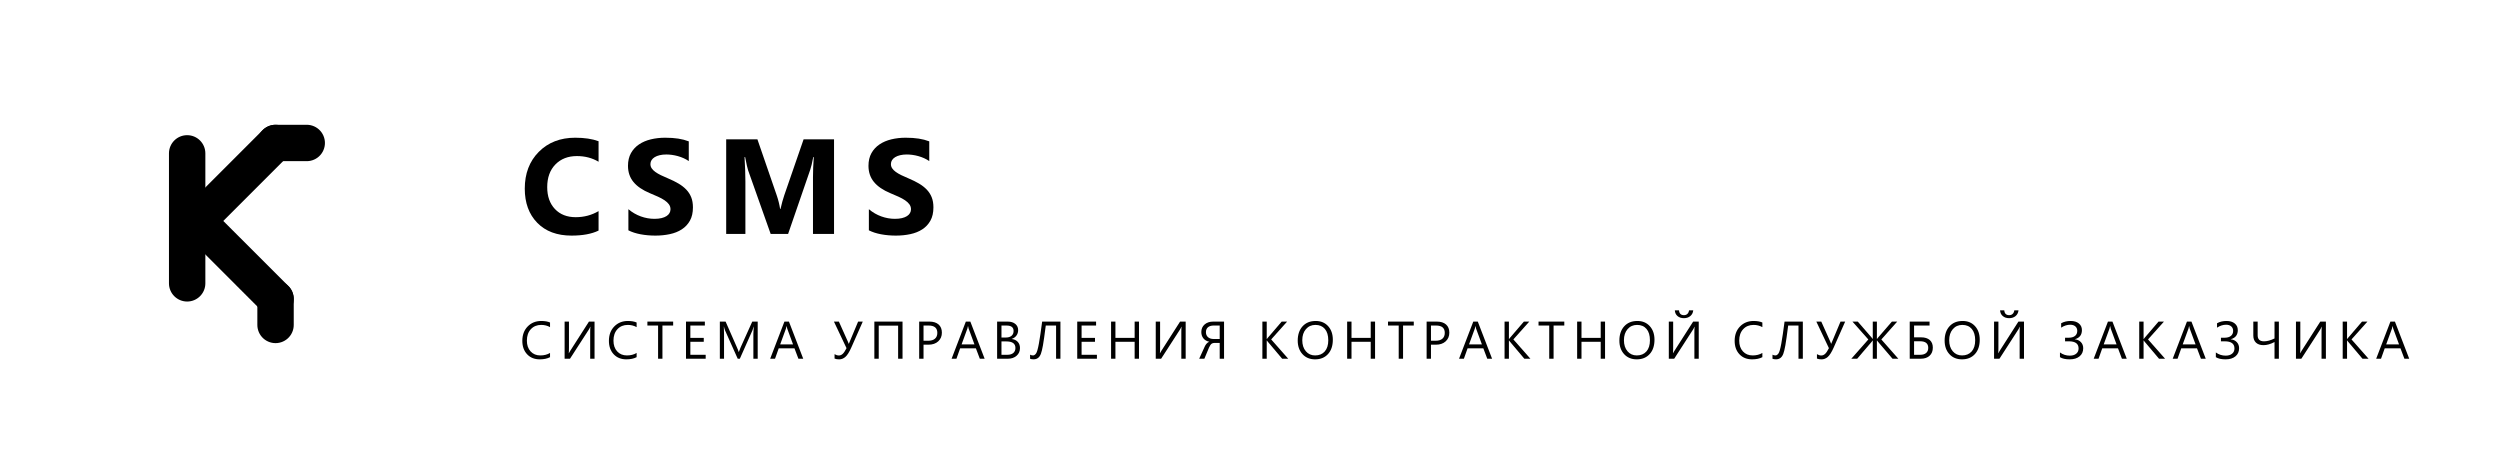
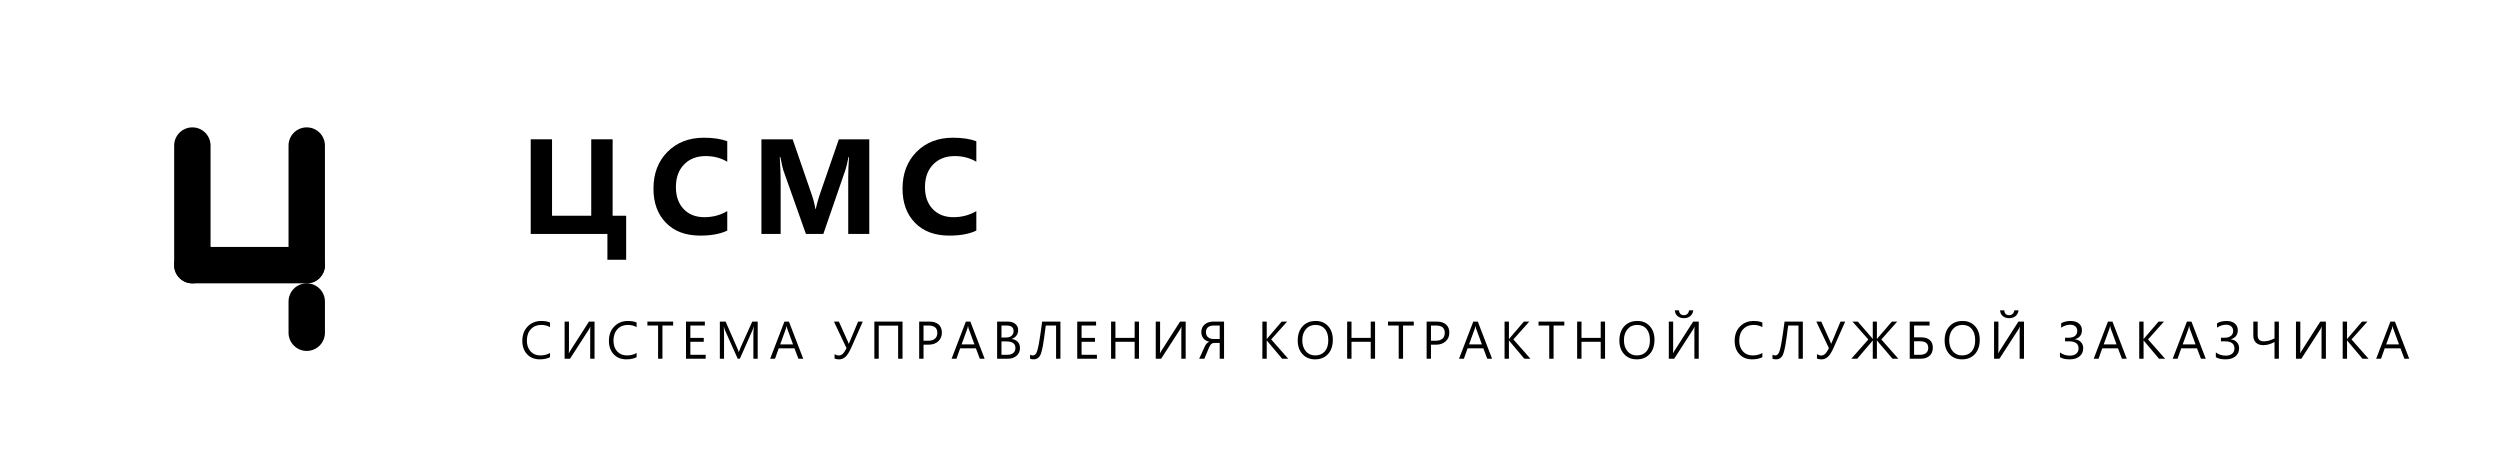
- <svg xmlns="http://www.w3.org/2000/svg" viewBox="0 0 480.87 88" width="480.87" height="88" role="img" aria-label="CSMS — контрактная служба заказчика">
+ <svg xmlns="http://www.w3.org/2000/svg" viewBox="0 0 480.87 88" width="480.87" height="88" role="img" aria-label="ЦСМС — контрактная служба заказчика">
  <g transform="translate(16 12)">
-     <rect x="16.5" y="14" width="7" height="32" rx="3.5" fill="#000000" />
-     <path d="M22.5 30 L37 15.5" stroke="#000000" stroke-width="7" stroke-linecap="round" />
-     <path d="M37 15.5 H43" stroke="#000000" stroke-width="7" stroke-linecap="round" />
-     <path d="M22.5 31 L37 45.5" stroke="#000000" stroke-width="7" stroke-linecap="round" />
-     <path d="M37 45.5 V50.5" stroke="#000000" stroke-width="7" stroke-linecap="round" />
+     <rect x="17.5" y="12.5" width="7" height="30" rx="3.5" fill="#000000" />
+     <rect x="39.5" y="12.5" width="7" height="30" rx="3.5" fill="#000000" />
+     <rect x="17.5" y="35.5" width="29" height="7" rx="3.5" fill="#000000" />
+     <rect x="39.5" y="42.5" width="7" height="13" rx="3.5" fill="#000000" />
  </g>
  <g transform="translate(100 45) scale(0.01269531 -0.01269531)" fill="#000000">
-     <path d="M1192 51Q1035 -25 782 -25Q452 -25 263 169Q74 363 74 686Q74 1030 286.5 1244Q499 1458 838 1458Q1048 1458 1192 1405L1192 1094Q1048 1180 864 1180Q662 1180 538 1053Q414 926 414 709Q414 501 531 377.5Q648 254 846 254Q1035 254 1192 346Z" transform="translate(0 0)" />
-     <path d="M98 55L98 375Q185 302 287 265.5Q389 229 493 229Q554 229 599.5 240Q645 251 675.5 270.5Q706 290 721 316.5Q736 343 736 374Q736 416 712 449Q688 482 646.5 510Q605 538 548 564Q491 590 425 617Q257 687 174.5 788Q92 889 92 1032Q92 1144 137 1224.5Q182 1305 259.5 1357Q337 1409 439 1433.5Q541 1458 655 1458Q767 1458 853.5 1444.5Q940 1431 1013 1403L1013 1104Q977 1129 934.5 1148Q892 1167 847 1179.5Q802 1192 757.5 1198Q713 1204 673 1204Q618 1204 573 1193.5Q528 1183 497 1164Q466 1145 449 1118.5Q432 1092 432 1059Q432 1023 451 994.5Q470 966 505 940.5Q540 915 590 890.5Q640 866 703 840Q789 804 857.5 763.5Q926 723 975 672Q1024 621 1050 555.5Q1076 490 1076 403Q1076 283 1030.5 201.5Q985 120 907 69.5Q829 19 725.5 -3Q622 -25 507 -25Q389 -25 282.5 -5Q176 15 98 55Z" transform="translate(1545.82 0)" />
-     <path d="M1798 0L1479 0L1479 858Q1479 997 1491 1165L1483 1165Q1458 1033 1438 975L1102 0L838 0L496 965Q482 1004 451 1165L442 1165Q455 953 455 793L455 0L164 0L164 1434L637 1434L930 584Q965 482 981 379L987 379Q1014 498 1044 586L1337 1434L1798 1434Z" transform="translate(2961.63 0)" />
-     <path d="M98 55L98 375Q185 302 287 265.5Q389 229 493 229Q554 229 599.5 240Q645 251 675.5 270.5Q706 290 721 316.5Q736 343 736 374Q736 416 712 449Q688 482 646.5 510Q605 538 548 564Q491 590 425 617Q257 687 174.5 788Q92 889 92 1032Q92 1144 137 1224.5Q182 1305 259.5 1357Q337 1409 439 1433.5Q541 1458 655 1458Q767 1458 853.5 1444.5Q940 1431 1013 1403L1013 1104Q977 1129 934.5 1148Q892 1167 847 1179.5Q802 1192 757.5 1198Q713 1204 673 1204Q618 1204 573 1193.5Q528 1183 497 1164Q466 1145 449 1118.5Q432 1092 432 1059Q432 1023 451 994.5Q470 966 505 940.5Q540 915 590 890.5Q640 866 703 840Q789 804 857.5 763.5Q926 723 975 672Q1024 621 1050 555.5Q1076 490 1076 403Q1076 283 1030.5 201.5Q985 120 907 69.5Q829 19 725.5 -3Q622 -25 507 -25Q389 -25 282.5 -5Q176 15 98 55Z" transform="translate(5189.45 0)" />
+     <path d="M1610 -391L1326 -391L1326 0L164 0L164 1434L487 1434L487 276L1081 276L1081 1434L1405 1434L1405 276L1610 276Z" transform="translate(0 0)" />
+     <path d="M1192 51Q1035 -25 782 -25Q452 -25 263 169Q74 363 74 686Q74 1030 286.5 1244Q499 1458 838 1458Q1048 1458 1192 1405L1192 1094Q1048 1180 864 1180Q662 1180 538 1053Q414 926 414 709Q414 501 531 377.5Q648 254 846 254Q1035 254 1192 346Z" transform="translate(1949.82 0)" />
+     <path d="M1798 0L1479 0L1479 858Q1479 997 1491 1165L1483 1165Q1458 1033 1438 975L1102 0L838 0L496 965Q482 1004 451 1165L442 1165Q455 953 455 793L455 0L164 0L164 1434L637 1434L930 584Q965 482 981 379L987 379Q1014 498 1044 586L1337 1434L1798 1434Z" transform="translate(3495.63 0)" />
+     <path d="M1192 51Q1035 -25 782 -25Q452 -25 263 169Q74 363 74 686Q74 1030 286.5 1244Q499 1458 838 1458Q1048 1458 1192 1405L1192 1094Q1048 1180 864 1180Q662 1180 538 1053Q414 926 414 709Q414 501 531 377.5Q648 254 846 254Q1035 254 1192 346Z" transform="translate(5723.45 0)" />
  </g>
  <g transform="translate(100 69) scale(0.004980469 -0.004980469)" fill="#000000">
    <path d="M1164 60Q1005 -24 768 -24Q462 -24 278 173Q94 370 94 690Q94 1034 301 1246Q508 1458 826 1458Q1030 1458 1164 1399L1164 1220Q1010 1306 824 1306Q577 1306 423.5 1141Q270 976 270 700Q270 438 413.5 282.5Q557 127 790 127Q1006 127 1164 223Z" transform="translate(0 0)" />
    <path d="M1344 0L1176 0L1176 1036Q1176 1176 1186 1233L1180 1233Q1161 1184 1134 1143L396 0L188 0L188 1434L356 1434L356 424Q356 262 348 213L352 213Q374 257 408 309L1128 1434L1344 1434Z" transform="translate(1539.06 0)" />
    <path d="M1164 60Q1005 -24 768 -24Q462 -24 278 173Q94 370 94 690Q94 1034 301 1246Q508 1458 826 1458Q1030 1458 1164 1399L1164 1220Q1010 1306 824 1306Q577 1306 423.5 1141Q270 976 270 700Q270 438 413.5 282.5Q557 127 790 127Q1006 127 1164 223Z" transform="translate(3344.12 0)" />
    <path d="M1036 1282L622 1282L622 0L454 0L454 1282L41 1282L41 1434L1036 1434Z" transform="translate(4883.18 0)" />
    <path d="M948 0L188 0L188 1434L916 1434L916 1282L356 1282L356 805L874 805L874 654L356 654L356 152L948 152Z" transform="translate(6227.24 0)" />
    <path d="M1650 0L1483 0L1483 962Q1483 1076 1497 1241L1493 1241Q1469 1144 1450 1102L960 0L878 0L389 1094Q368 1142 346 1241L342 1241Q350 1155 350 960L350 0L188 0L188 1434L410 1434L850 434Q901 319 916 262L922 262Q965 380 991 438L1440 1434L1650 1434Z" transform="translate(7534.29 0)" />
    <path d="M1298 0L1112 0L960 402L352 402L209 0L22 0L572 1434L746 1434ZM905 553L680 1164Q669 1194 658 1260L654 1260Q644 1199 631 1164L408 553Z" transform="translate(9644.35 0)" />
    <path d="M1174 1434L731 433Q613 167 503 71Q393 -25 263 -25Q156 -25 84 6L84 176Q170 125 250 125Q331 125 399 187.5Q467 250 546 408L60 1434L251 1434L595 668Q604 649 632 575L634 575Q637 584 675 672L994 1434Z" transform="translate(12068.47 0)" />
    <path d="M1276 0L1106 0L1106 1278L357 1278L357 0L188 0L188 1434L1276 1434Z" transform="translate(13501.53 0)" />
    <path d="M356 542L356 0L188 0L188 1434L582 1434Q812 1434 938.5 1322Q1065 1210 1065 1006Q1065 802 924.5 672Q784 542 545 542ZM356 1282L356 694L532 694Q706 694 797.5 773.5Q889 853 889 998Q889 1282 553 1282Z" transform="translate(15232.59 0)" />
    <path d="M1298 0L1112 0L960 402L352 402L209 0L22 0L572 1434L746 1434ZM905 553L680 1164Q669 1194 658 1260L654 1260Q644 1199 631 1164L408 553Z" transform="translate(16650.65 0)" />
    <path d="M188 0L188 1434L596 1434Q782 1434 891 1343Q1000 1252 1000 1106Q1000 984 934 894Q868 804 752 766L752 762Q897 745 984 652.5Q1071 560 1071 412Q1071 228 939 114Q807 0 606 0ZM356 1282L356 819L528 819Q666 819 745 885.5Q824 952 824 1073Q824 1282 549 1282ZM356 668L356 152L584 152Q732 152 813.5 222Q895 292 895 414Q895 668 549 668Z" transform="translate(18242.71 0)" />
    <path d="M1188 0L1020 0L1020 1282L622 1282Q553 740 513 516Q473 292 432 186Q391 80 321 28.5Q251 -23 153 -23Q74 -23 16 -2L16 156Q67 127 129 127Q191 127 245.5 201Q300 275 356.5 586Q413 897 482 1434L1188 1434Z" transform="translate(19687.76 0)" />
    <path d="M948 0L188 0L188 1434L916 1434L916 1282L356 1282L356 805L874 805L874 654L356 654L356 152L948 152Z" transform="translate(21336.82 0)" />
    <path d="M1266 0L1098 0L1098 654L356 654L356 0L188 0L188 1434L356 1434L356 805L1098 805L1098 1434L1266 1434Z" transform="translate(22643.88 0)" />
    <path d="M1344 0L1176 0L1176 1036Q1176 1176 1186 1233L1180 1233Q1161 1184 1134 1143L396 0L188 0L188 1434L356 1434L356 424Q356 262 348 213L352 213Q374 257 408 309L1128 1434L1344 1434Z" transform="translate(24368.94 0)" />
    <path d="M1021 0L853 0L853 610L644 610Q584 610 538.5 577.5Q493 545 441 432L261 0L61 0L279 479Q300 526 343.5 578.5Q387 631 445 653L445 657Q302 688 222.5 788Q143 888 143 1030Q143 1213 270.5 1323.5Q398 1434 605 1434L1021 1434ZM853 762L853 1282L620 1282Q478 1282 399.5 1215Q321 1148 321 1026Q321 904 401 833Q481 762 616 762Z" transform="translate(26174 0)" />
    <path d="M1186 0L952 0L398 656Q367 693 360 706L356 706L356 0L188 0L188 1434L356 1434L356 760L360 760Q374 782 398 809L934 1434L1143 1434L528 746Z" transform="translate(28487.12 0)" />
    <path d="M766 -24Q461 -24 277.5 177Q94 378 94 700Q94 1046 281 1252Q468 1458 790 1458Q1087 1458 1268.5 1258Q1450 1058 1450 735Q1450 384 1264 180Q1078 -24 766 -24ZM778 1306Q552 1306 411 1143Q270 980 270 715Q270 450 407.5 288.5Q545 127 766 127Q1002 127 1138 281Q1274 435 1274 712Q1274 996 1142 1151Q1010 1306 778 1306Z" transform="translate(29946.18 0)" />
    <path d="M1266 0L1098 0L1098 654L356 654L356 0L188 0L188 1434L356 1434L356 805L1098 805L1098 1434L1266 1434Z" transform="translate(31761.24 0)" />
    <path d="M1036 1282L622 1282L622 0L454 0L454 1282L41 1282L41 1434L1036 1434Z" transform="translate(33486.29 0)" />
    <path d="M356 542L356 0L188 0L188 1434L582 1434Q812 1434 938.5 1322Q1065 1210 1065 1006Q1065 802 924.5 672Q784 542 545 542ZM356 1282L356 694L532 694Q706 694 797.5 773.5Q889 853 889 998Q889 1282 553 1282Z" transform="translate(34830.35 0)" />
    <path d="M1298 0L1112 0L960 402L352 402L209 0L22 0L572 1434L746 1434ZM905 553L680 1164Q669 1194 658 1260L654 1260Q644 1199 631 1164L408 553Z" transform="translate(36248.41 0)" />
    <path d="M1186 0L952 0L398 656Q367 693 360 706L356 706L356 0L188 0L188 1434L356 1434L356 760L360 760Q374 782 398 809L934 1434L1143 1434L528 746Z" transform="translate(37840.47 0)" />
    <path d="M1036 1282L622 1282L622 0L454 0L454 1282L41 1282L41 1434L1036 1434Z" transform="translate(39299.53 0)" />
    <path d="M1266 0L1098 0L1098 654L356 654L356 0L188 0L188 1434L356 1434L356 805L1098 805L1098 1434L1266 1434Z" transform="translate(40643.59 0)" />
    <path d="M766 -24Q461 -24 277.5 177Q94 378 94 700Q94 1046 281 1252Q468 1458 790 1458Q1087 1458 1268.5 1258Q1450 1058 1450 735Q1450 384 1264 180Q1078 -24 766 -24ZM778 1306Q552 1306 411 1143Q270 980 270 715Q270 450 407.5 288.5Q545 127 766 127Q1002 127 1138 281Q1274 435 1274 712Q1274 996 1142 1151Q1010 1306 778 1306Z" transform="translate(42368.65 0)" />
    <path d="M1344 0L1176 0L1176 1036Q1176 1176 1186 1233L1180 1233Q1161 1184 1134 1143L396 0L188 0L188 1434L356 1434L356 424Q356 262 348 213L352 213Q374 257 408 309L1128 1434L1344 1434ZM1132 1870Q1117 1729 1018.5 1647.5Q920 1566 772 1566Q620 1566 524.5 1647.5Q429 1729 420 1870L582 1870Q596 1682 774 1682Q854 1682 906 1731.5Q958 1781 970 1870Z" transform="translate(44183.71 0)" />
    <path d="M1164 60Q1005 -24 768 -24Q462 -24 278 173Q94 370 94 690Q94 1034 301 1246Q508 1458 826 1458Q1030 1458 1164 1399L1164 1220Q1010 1306 824 1306Q577 1306 423.5 1141Q270 976 270 700Q270 438 413.5 282.5Q557 127 790 127Q1006 127 1164 223Z" transform="translate(46820.82 0)" />
    <path d="M1188 0L1020 0L1020 1282L622 1282Q553 740 513 516Q473 292 432 186Q391 80 321 28.5Q251 -23 153 -23Q74 -23 16 -2L16 156Q67 127 129 127Q191 127 245.5 201Q300 275 356.5 586Q413 897 482 1434L1188 1434Z" transform="translate(48359.88 0)" />
    <path d="M1174 1434L731 433Q613 167 503 71Q393 -25 263 -25Q156 -25 84 6L84 176Q170 125 250 125Q331 125 399 187.5Q467 250 546 408L60 1434L251 1434L595 668Q604 649 632 575L634 575Q637 584 675 672L994 1434Z" transform="translate(50008.94 0)" />
    <path d="M1794 0L1569 0L1008 656Q984 684 971 706L966 706L966 0L807 0L807 706L803 706Q788 681 766 656L205 0L-22 0L635 744L22 1434L228 1434L766 813Q788 788 803 764L807 764L807 1434L966 1434L966 764L971 764Q984 786 1008 813L1546 1434L1751 1434L1138 744Z" transform="translate(51442 0)" />
    <path d="M188 0L188 1434L954 1434L954 1282L356 1282L356 826L628 826Q842 826 961 722.5Q1080 619 1080 428Q1080 230 955 115Q830 0 614 0ZM356 674L356 152L592 152Q741 152 822 222Q903 292 903 418Q903 674 592 674Z" transform="translate(53488.06 0)" />
    <path d="M766 -24Q461 -24 277.5 177Q94 378 94 700Q94 1046 281 1252Q468 1458 790 1458Q1087 1458 1268.5 1258Q1450 1058 1450 735Q1450 384 1264 180Q1078 -24 766 -24ZM778 1306Q552 1306 411 1143Q270 980 270 715Q270 450 407.5 288.5Q545 127 766 127Q1002 127 1138 281Q1274 435 1274 712Q1274 996 1142 1151Q1010 1306 778 1306Z" transform="translate(54930.12 0)" />
    <path d="M1344 0L1176 0L1176 1036Q1176 1176 1186 1233L1180 1233Q1161 1184 1134 1143L396 0L188 0L188 1434L356 1434L356 424Q356 262 348 213L352 213Q374 257 408 309L1128 1434L1344 1434ZM1132 1870Q1117 1729 1018.5 1647.5Q920 1566 772 1566Q620 1566 524.5 1647.5Q429 1729 420 1870L582 1870Q596 1682 774 1682Q854 1682 906 1731.5Q958 1781 970 1870Z" transform="translate(56745.18 0)" />
    <path d="M96 60L96 242Q264 119 477 119Q632 119 723.5 194Q815 269 815 396Q815 672 442 672L293 672L293 811L430 811Q589 811 676.5 880Q764 949 764 1075Q764 1183 691.5 1248Q619 1313 492 1313Q312 1313 142 1200L142 1370Q300 1458 506 1458Q710 1458 827 1361Q944 1264 944 1106Q944 827 672 754L672 750Q820 733 907 639Q994 545 994 406Q994 209 854 92.5Q714 -24 471 -24Q228 -24 96 60Z" transform="translate(59382.29 0)" />
    <path d="M1298 0L1112 0L960 402L352 402L209 0L22 0L572 1434L746 1434ZM905 553L680 1164Q669 1194 658 1260L654 1260Q644 1199 631 1164L408 553Z" transform="translate(60759.35 0)" />
    <path d="M1186 0L952 0L398 656Q367 693 360 706L356 706L356 0L188 0L188 1434L356 1434L356 760L360 760Q374 782 398 809L934 1434L1143 1434L528 746Z" transform="translate(62351.41 0)" />
    <path d="M1298 0L1112 0L960 402L352 402L209 0L22 0L572 1434L746 1434ZM905 553L680 1164Q669 1194 658 1260L654 1260Q644 1199 631 1164L408 553Z" transform="translate(63810.47 0)" />
    <path d="M96 60L96 242Q264 119 477 119Q632 119 723.5 194Q815 269 815 396Q815 672 442 672L293 672L293 811L430 811Q589 811 676.5 880Q764 949 764 1075Q764 1183 691.5 1248Q619 1313 492 1313Q312 1313 142 1200L142 1370Q300 1458 506 1458Q710 1458 827 1361Q944 1264 944 1106Q944 827 672 754L672 750Q820 733 907 639Q994 545 994 406Q994 209 854 92.5Q714 -24 471 -24Q228 -24 96 60Z" transform="translate(65402.53 0)" />
    <path d="M1153 0L985 0L985 645Q756 524 559 524Q371 524 268.5 621.5Q166 719 166 895L166 1434L334 1434L334 903Q334 672 580 672Q758 672 985 782L985 1434L1153 1434Z" transform="translate(66779.59 0)" />
    <path d="M1344 0L1176 0L1176 1036Q1176 1176 1186 1233L1180 1233Q1161 1184 1134 1143L396 0L188 0L188 1434L356 1434L356 424Q356 262 348 213L352 213Q374 257 408 309L1128 1434L1344 1434Z" transform="translate(68404.65 0)" />
    <path d="M1186 0L952 0L398 656Q367 693 360 706L356 706L356 0L188 0L188 1434L356 1434L356 760L360 760Q374 782 398 809L934 1434L1143 1434L528 746Z" transform="translate(70209.71 0)" />
    <path d="M1298 0L1112 0L960 402L352 402L209 0L22 0L572 1434L746 1434ZM905 553L680 1164Q669 1194 658 1260L654 1260Q644 1199 631 1164L408 553Z" transform="translate(71668.76 0)" />
  </g>
</svg>
